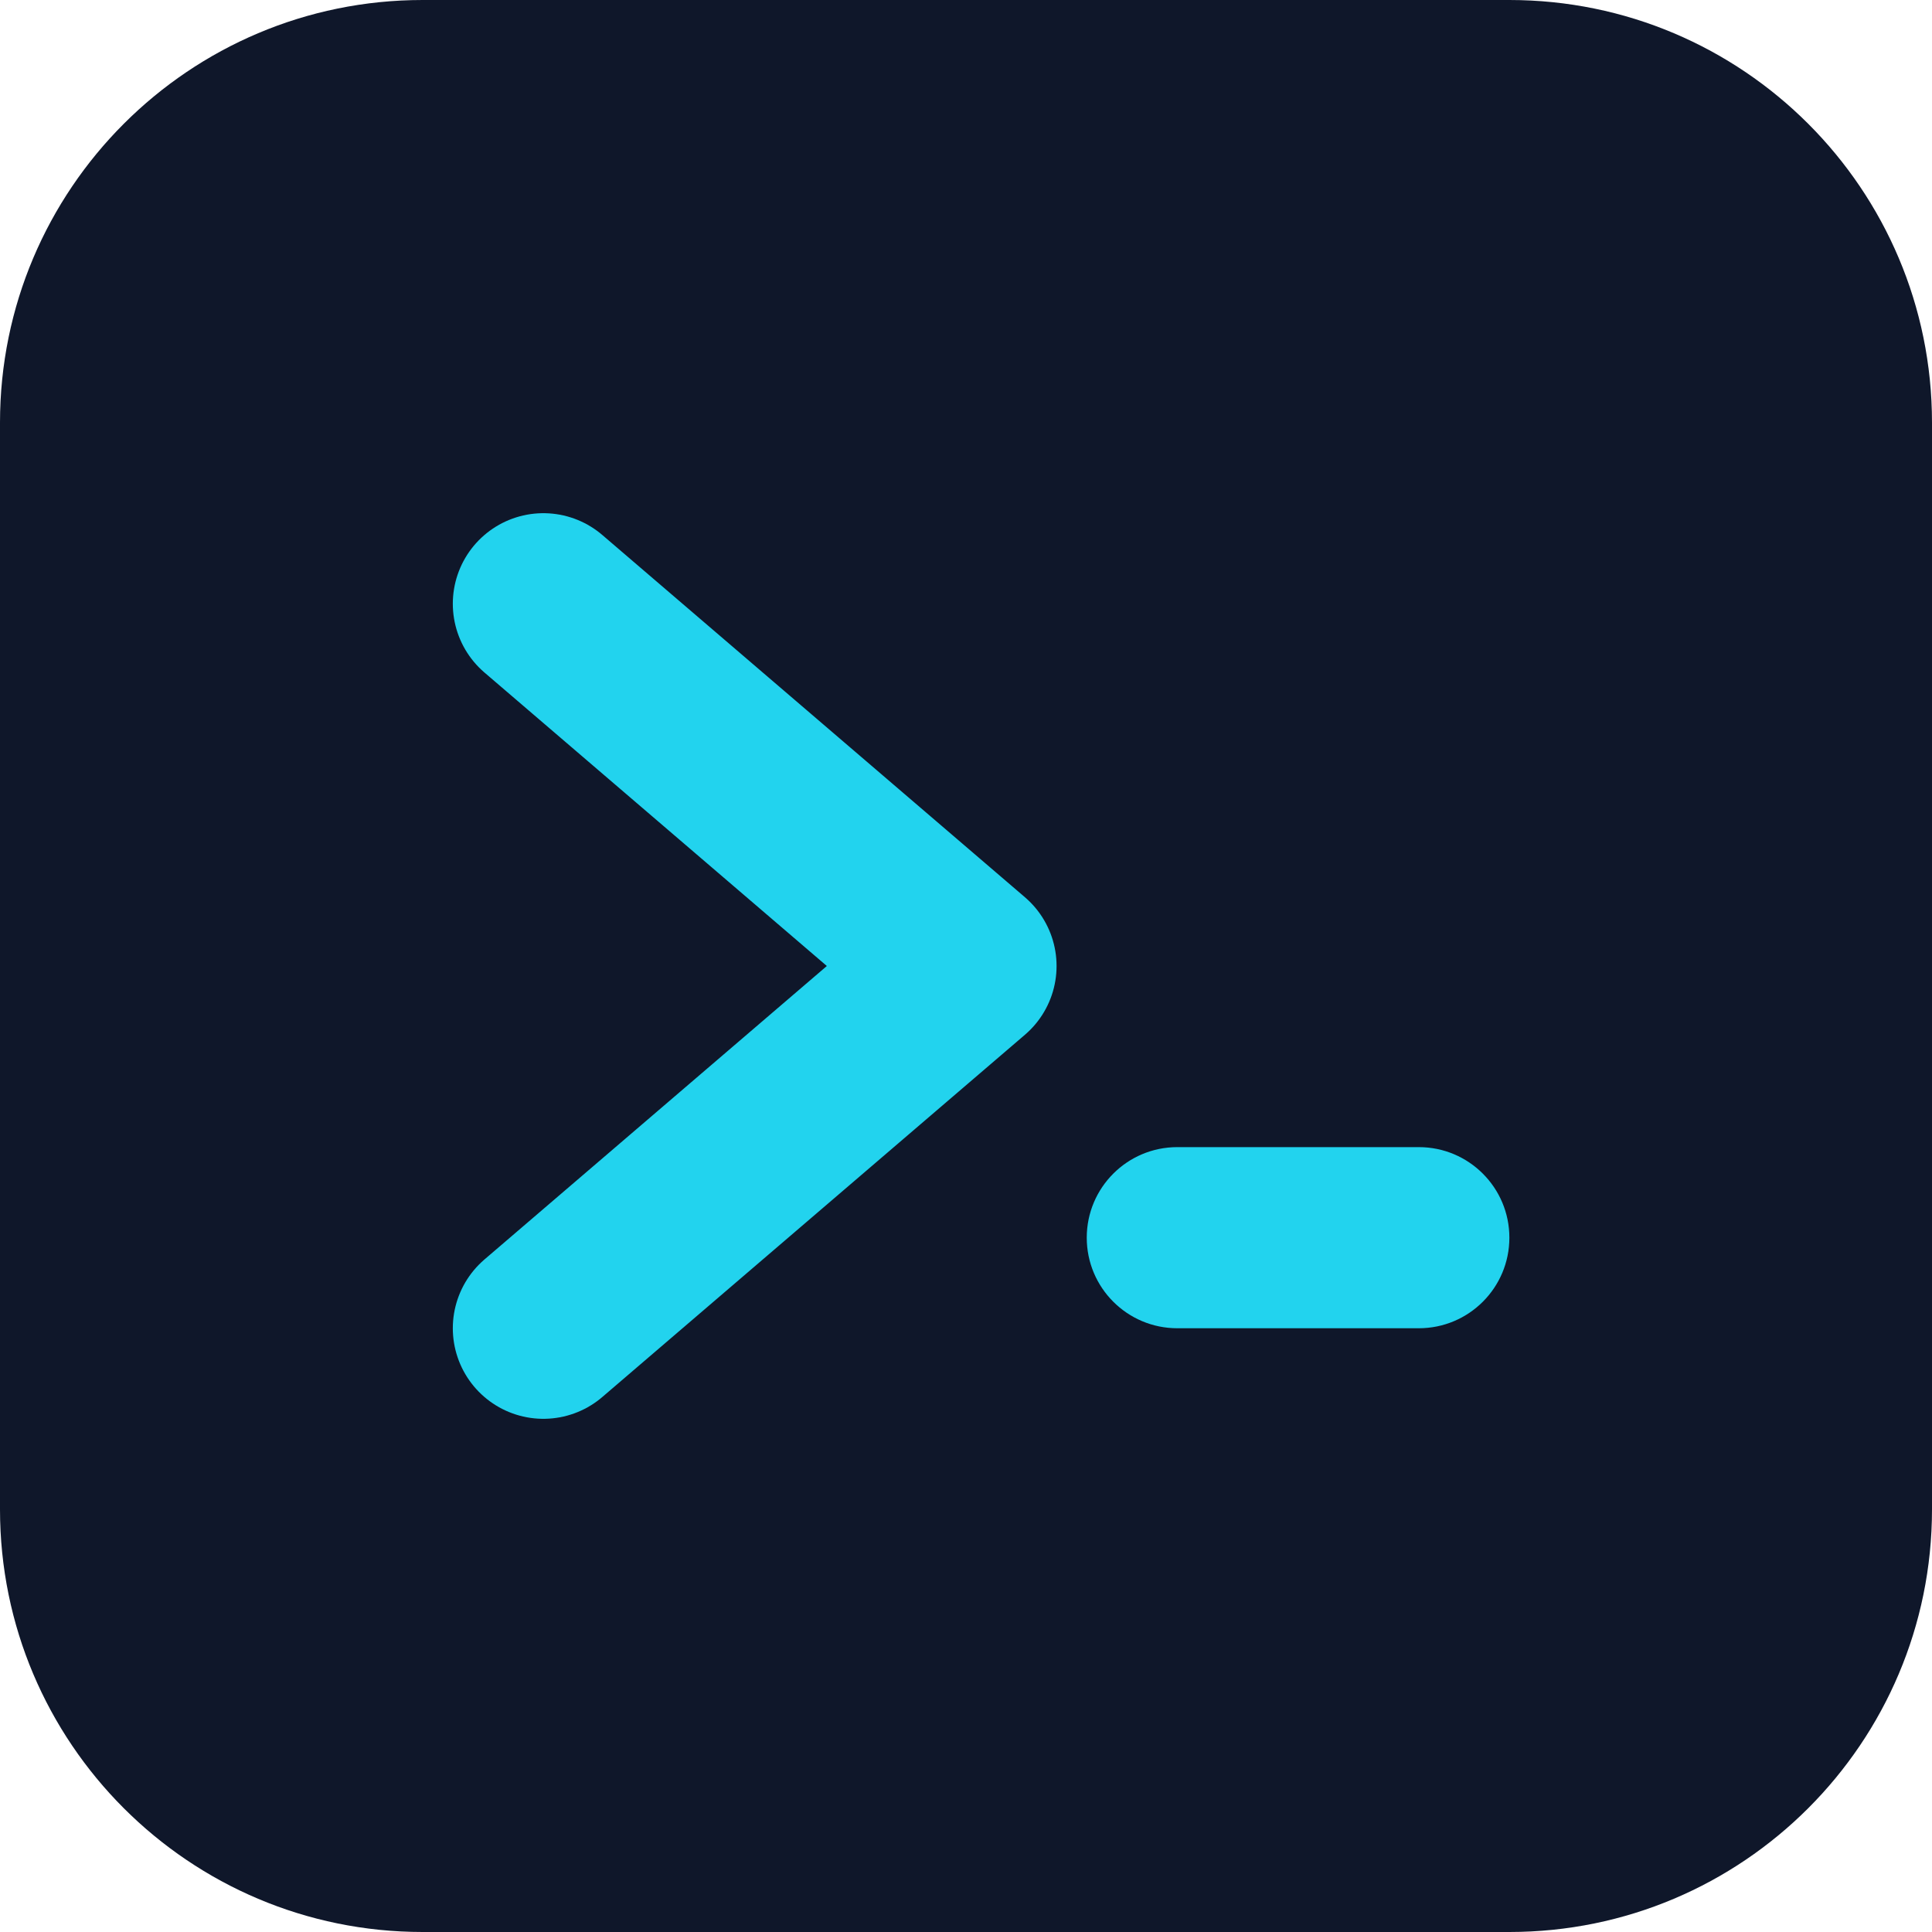
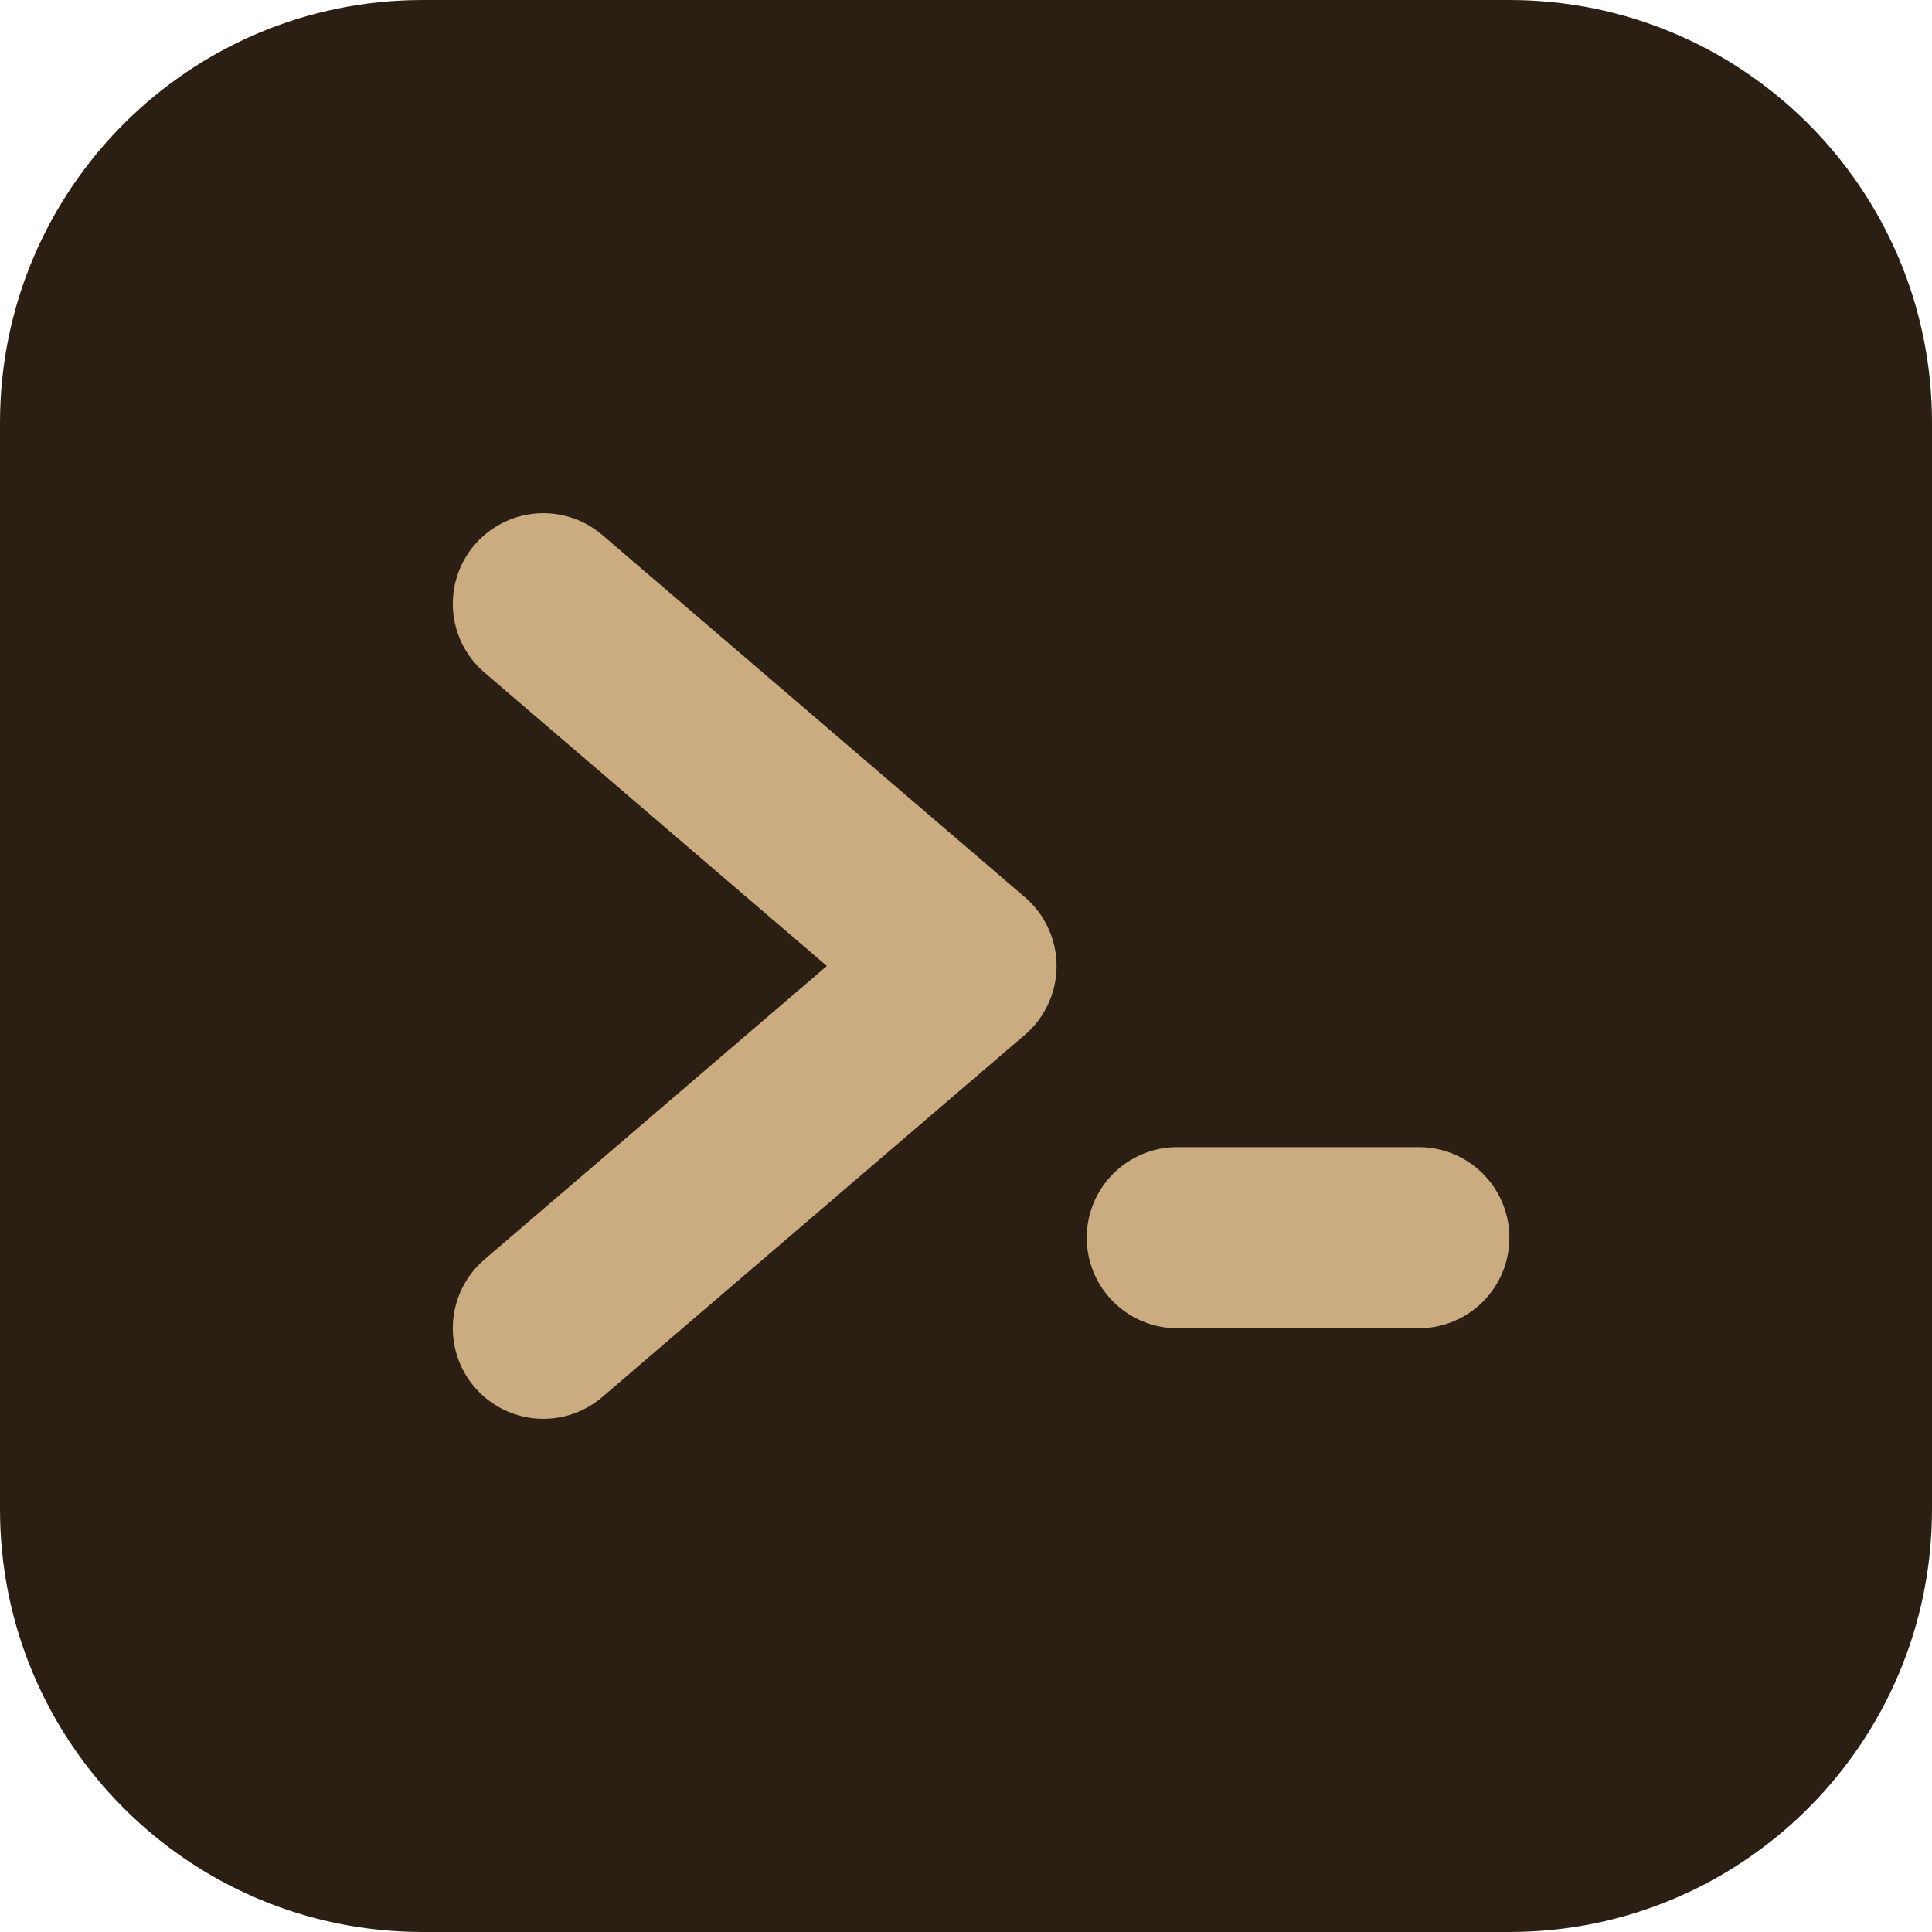
<svg xmlns="http://www.w3.org/2000/svg" viewBox="0 0 64 64">
-   <rect width="64" height="64" rx="14" fill="#0f172a" />
-   <path d="M18 20 L32 32 L18 44" fill="none" stroke="#22d3ee" stroke-width="6" stroke-linecap="round" stroke-linejoin="round" />
-   <rect x="36" y="38" width="14" height="6" rx="3" fill="#22d3ee" />
+   <rect width="64" height="64" rx="14" fill="#2b1f14" />
+   <path d="M18 20 L32 32 L18 44" fill="none" stroke="#cbab80" stroke-width="6" stroke-linecap="round" stroke-linejoin="round" />
+   <rect x="36" y="38" width="14" height="6" rx="3" fill="#cbab80" />
</svg>
